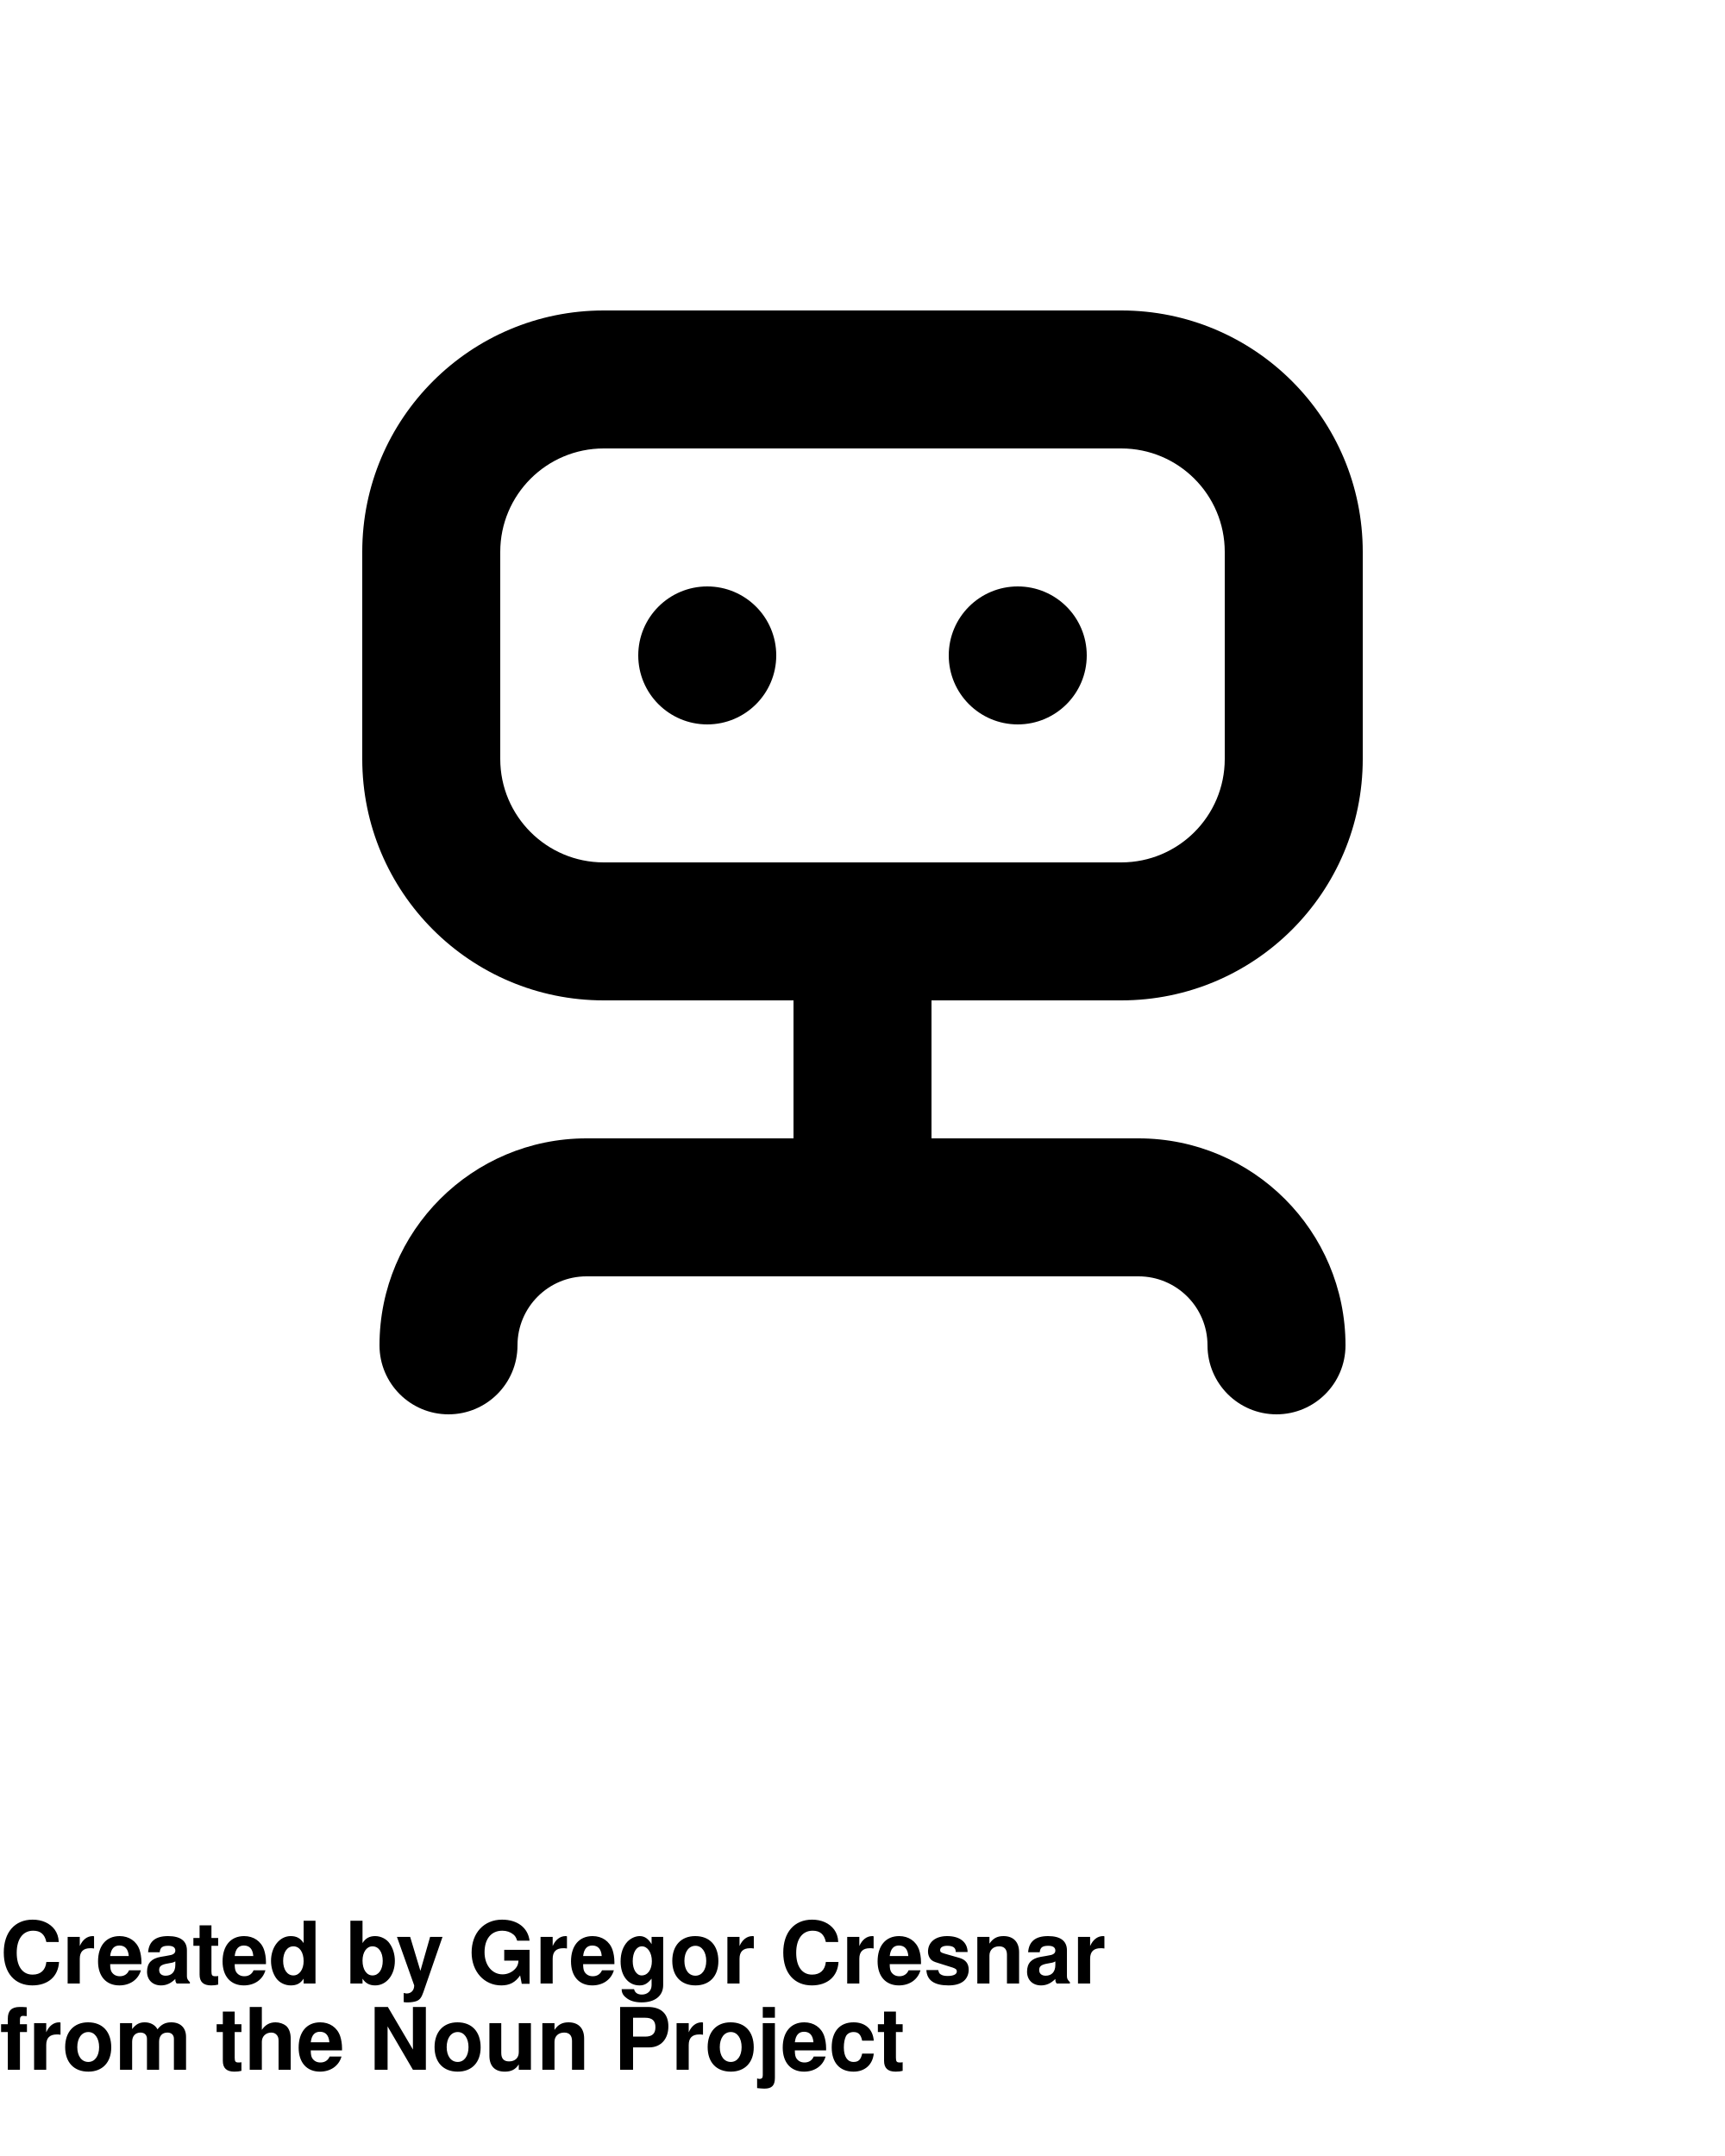
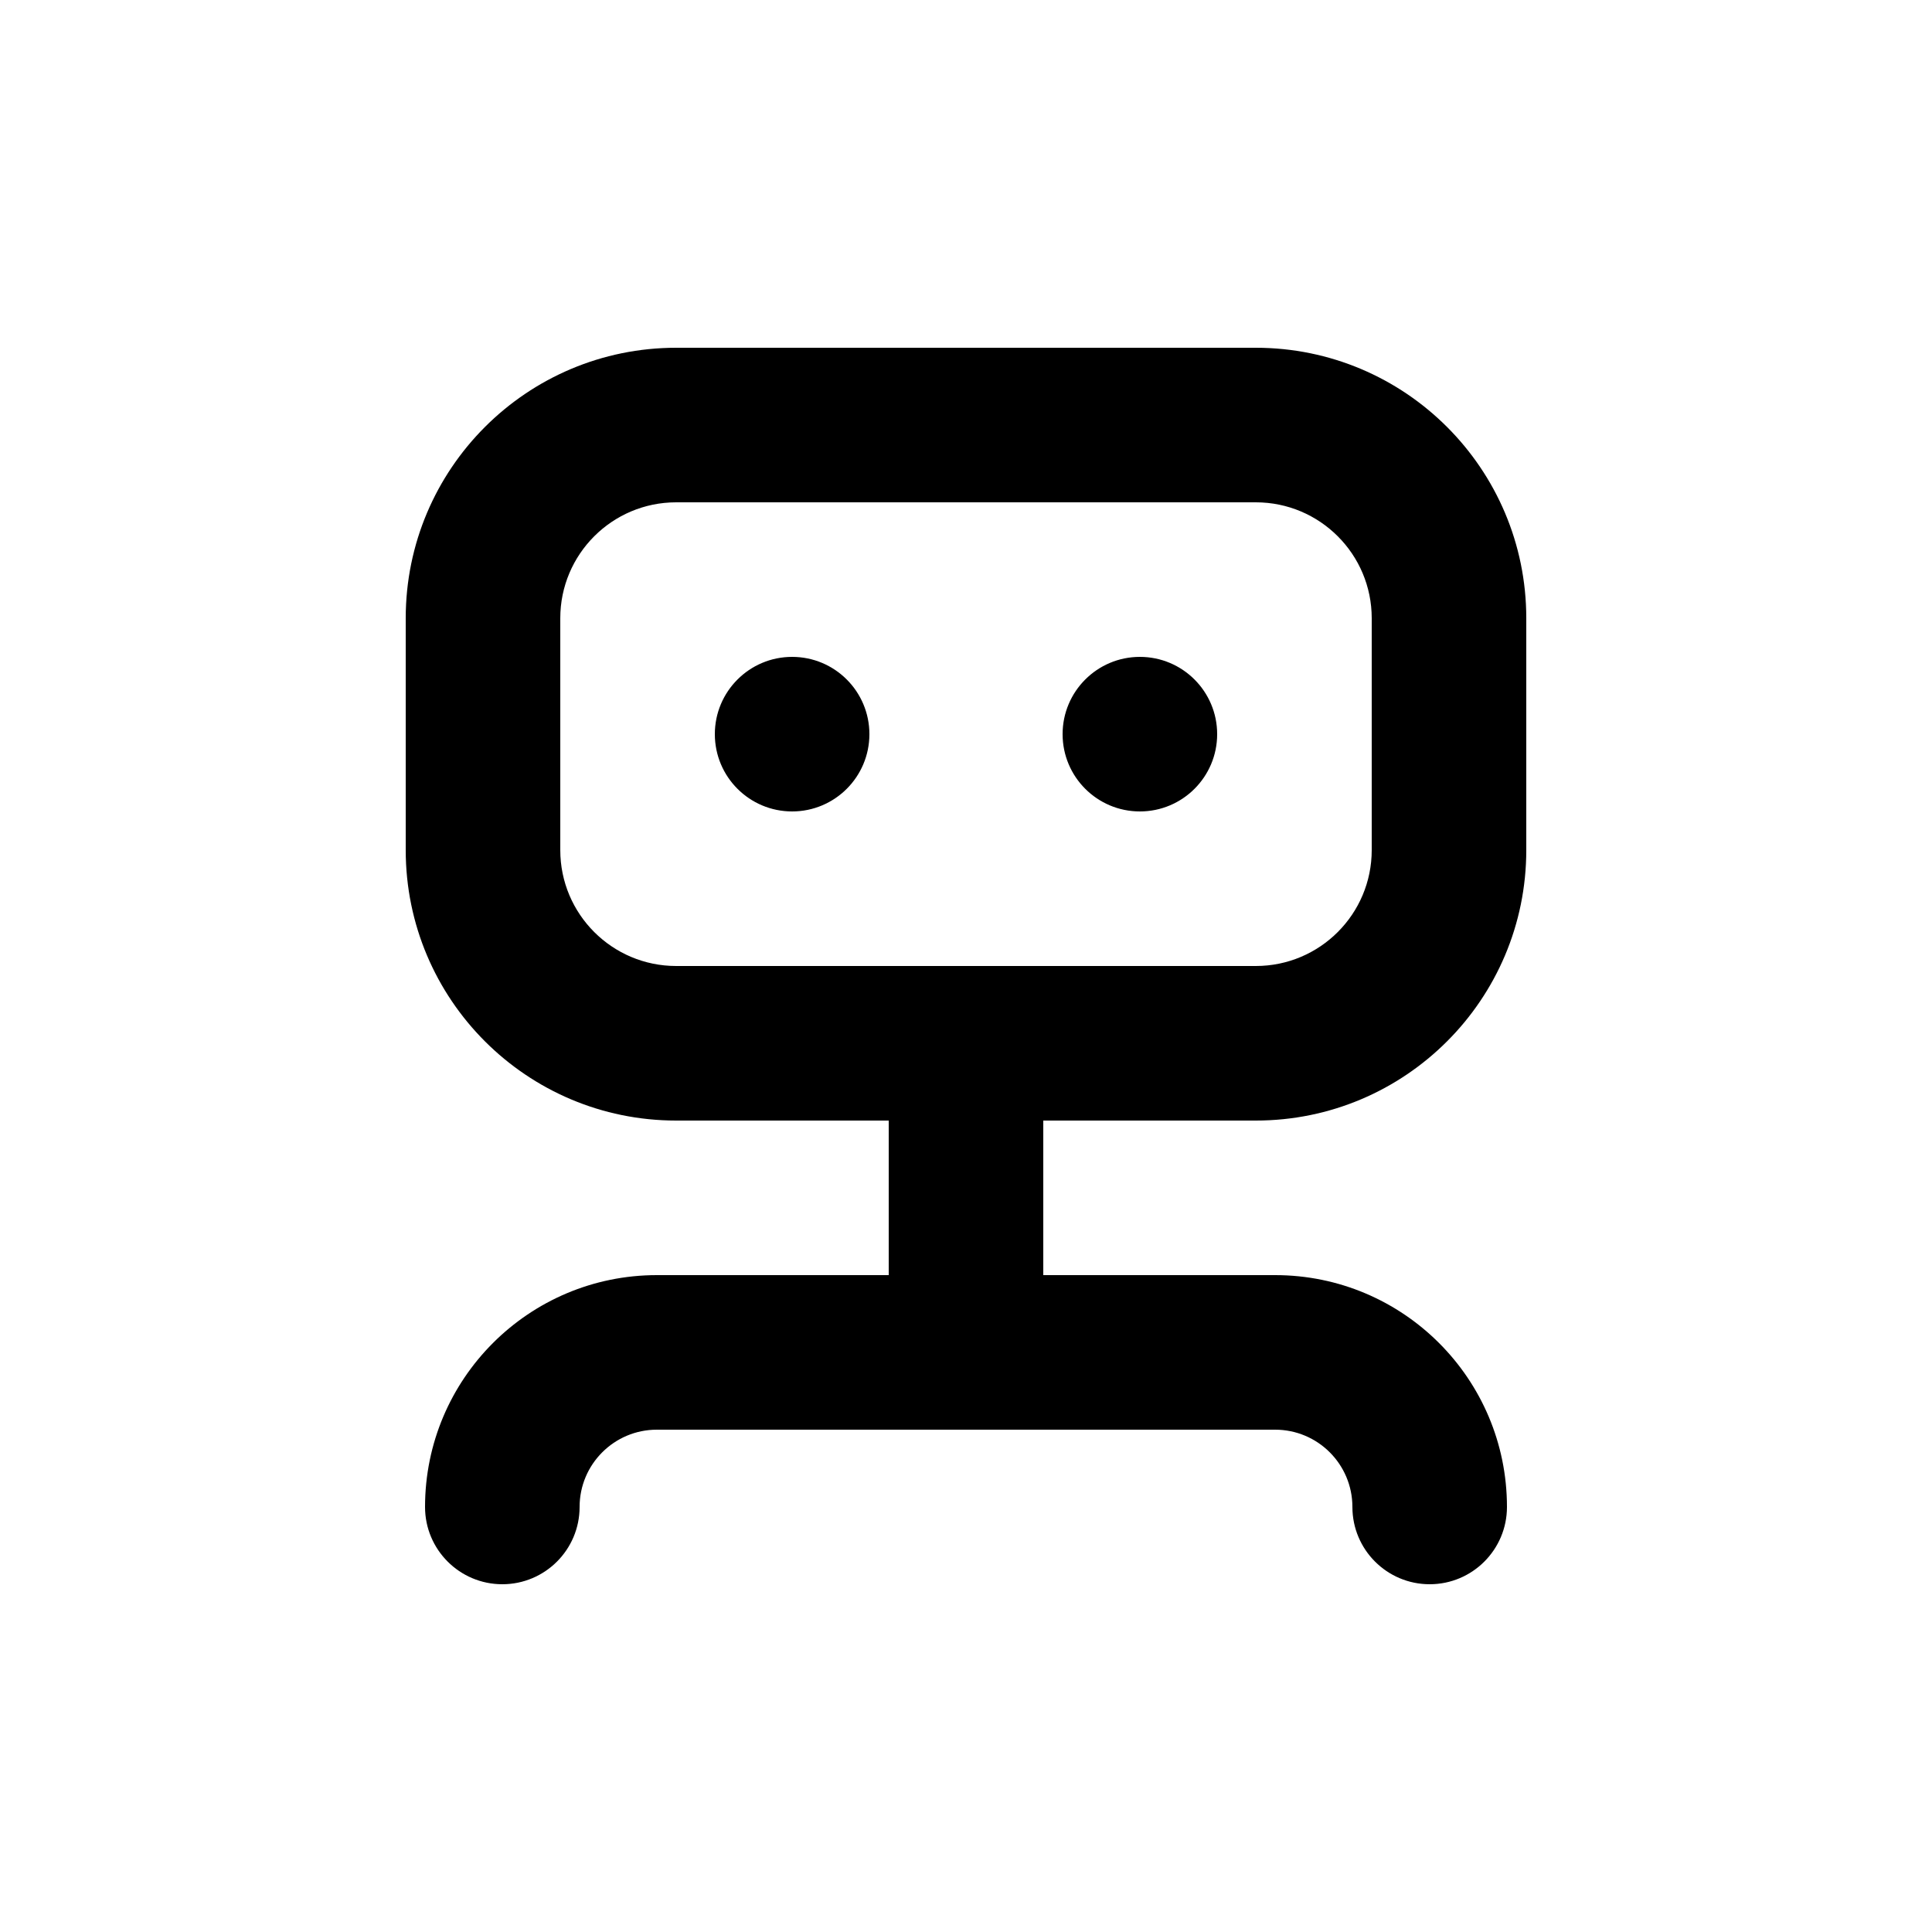
- <svg xmlns="http://www.w3.org/2000/svg" data-name="Layer 1" viewBox="0 0 100 125" x="0px" y="0px">
+ <svg xmlns="http://www.w3.org/2000/svg" viewBox="0 0 100 100">
  <circle cx="41" cy="38" r="4" />
  <circle cx="59" cy="38" r="4" />
  <path d="M34,66A12,12,0,0,0,22,78a4,4,0,0,0,8,0,4,4,0,0,1,4-4H66a4,4,0,0,1,4,4,4,4,0,0,0,8,0A12,12,0,0,0,66,66H54V58H65A14,14,0,0,0,79,44V32A14,14,0,0,0,65,18H35A14,14,0,0,0,21,32V44A14,14,0,0,0,35,58H46v8Zm1-16a6,6,0,0,1-6-6V32a6,6,0,0,1,6-6H65a6,6,0,0,1,6,6V44a6,6,0,0,1-6,6Z" />
-   <text x="0" y="115" fill="#000000" font-size="5px" font-weight="bold" font-family="'Helvetica Neue', Helvetica, Arial-Unicode, Arial, Sans-serif">Created by Gregor Cresnar</text>
-   <text x="0" y="120" fill="#000000" font-size="5px" font-weight="bold" font-family="'Helvetica Neue', Helvetica, Arial-Unicode, Arial, Sans-serif">from the Noun Project</text>
</svg>
